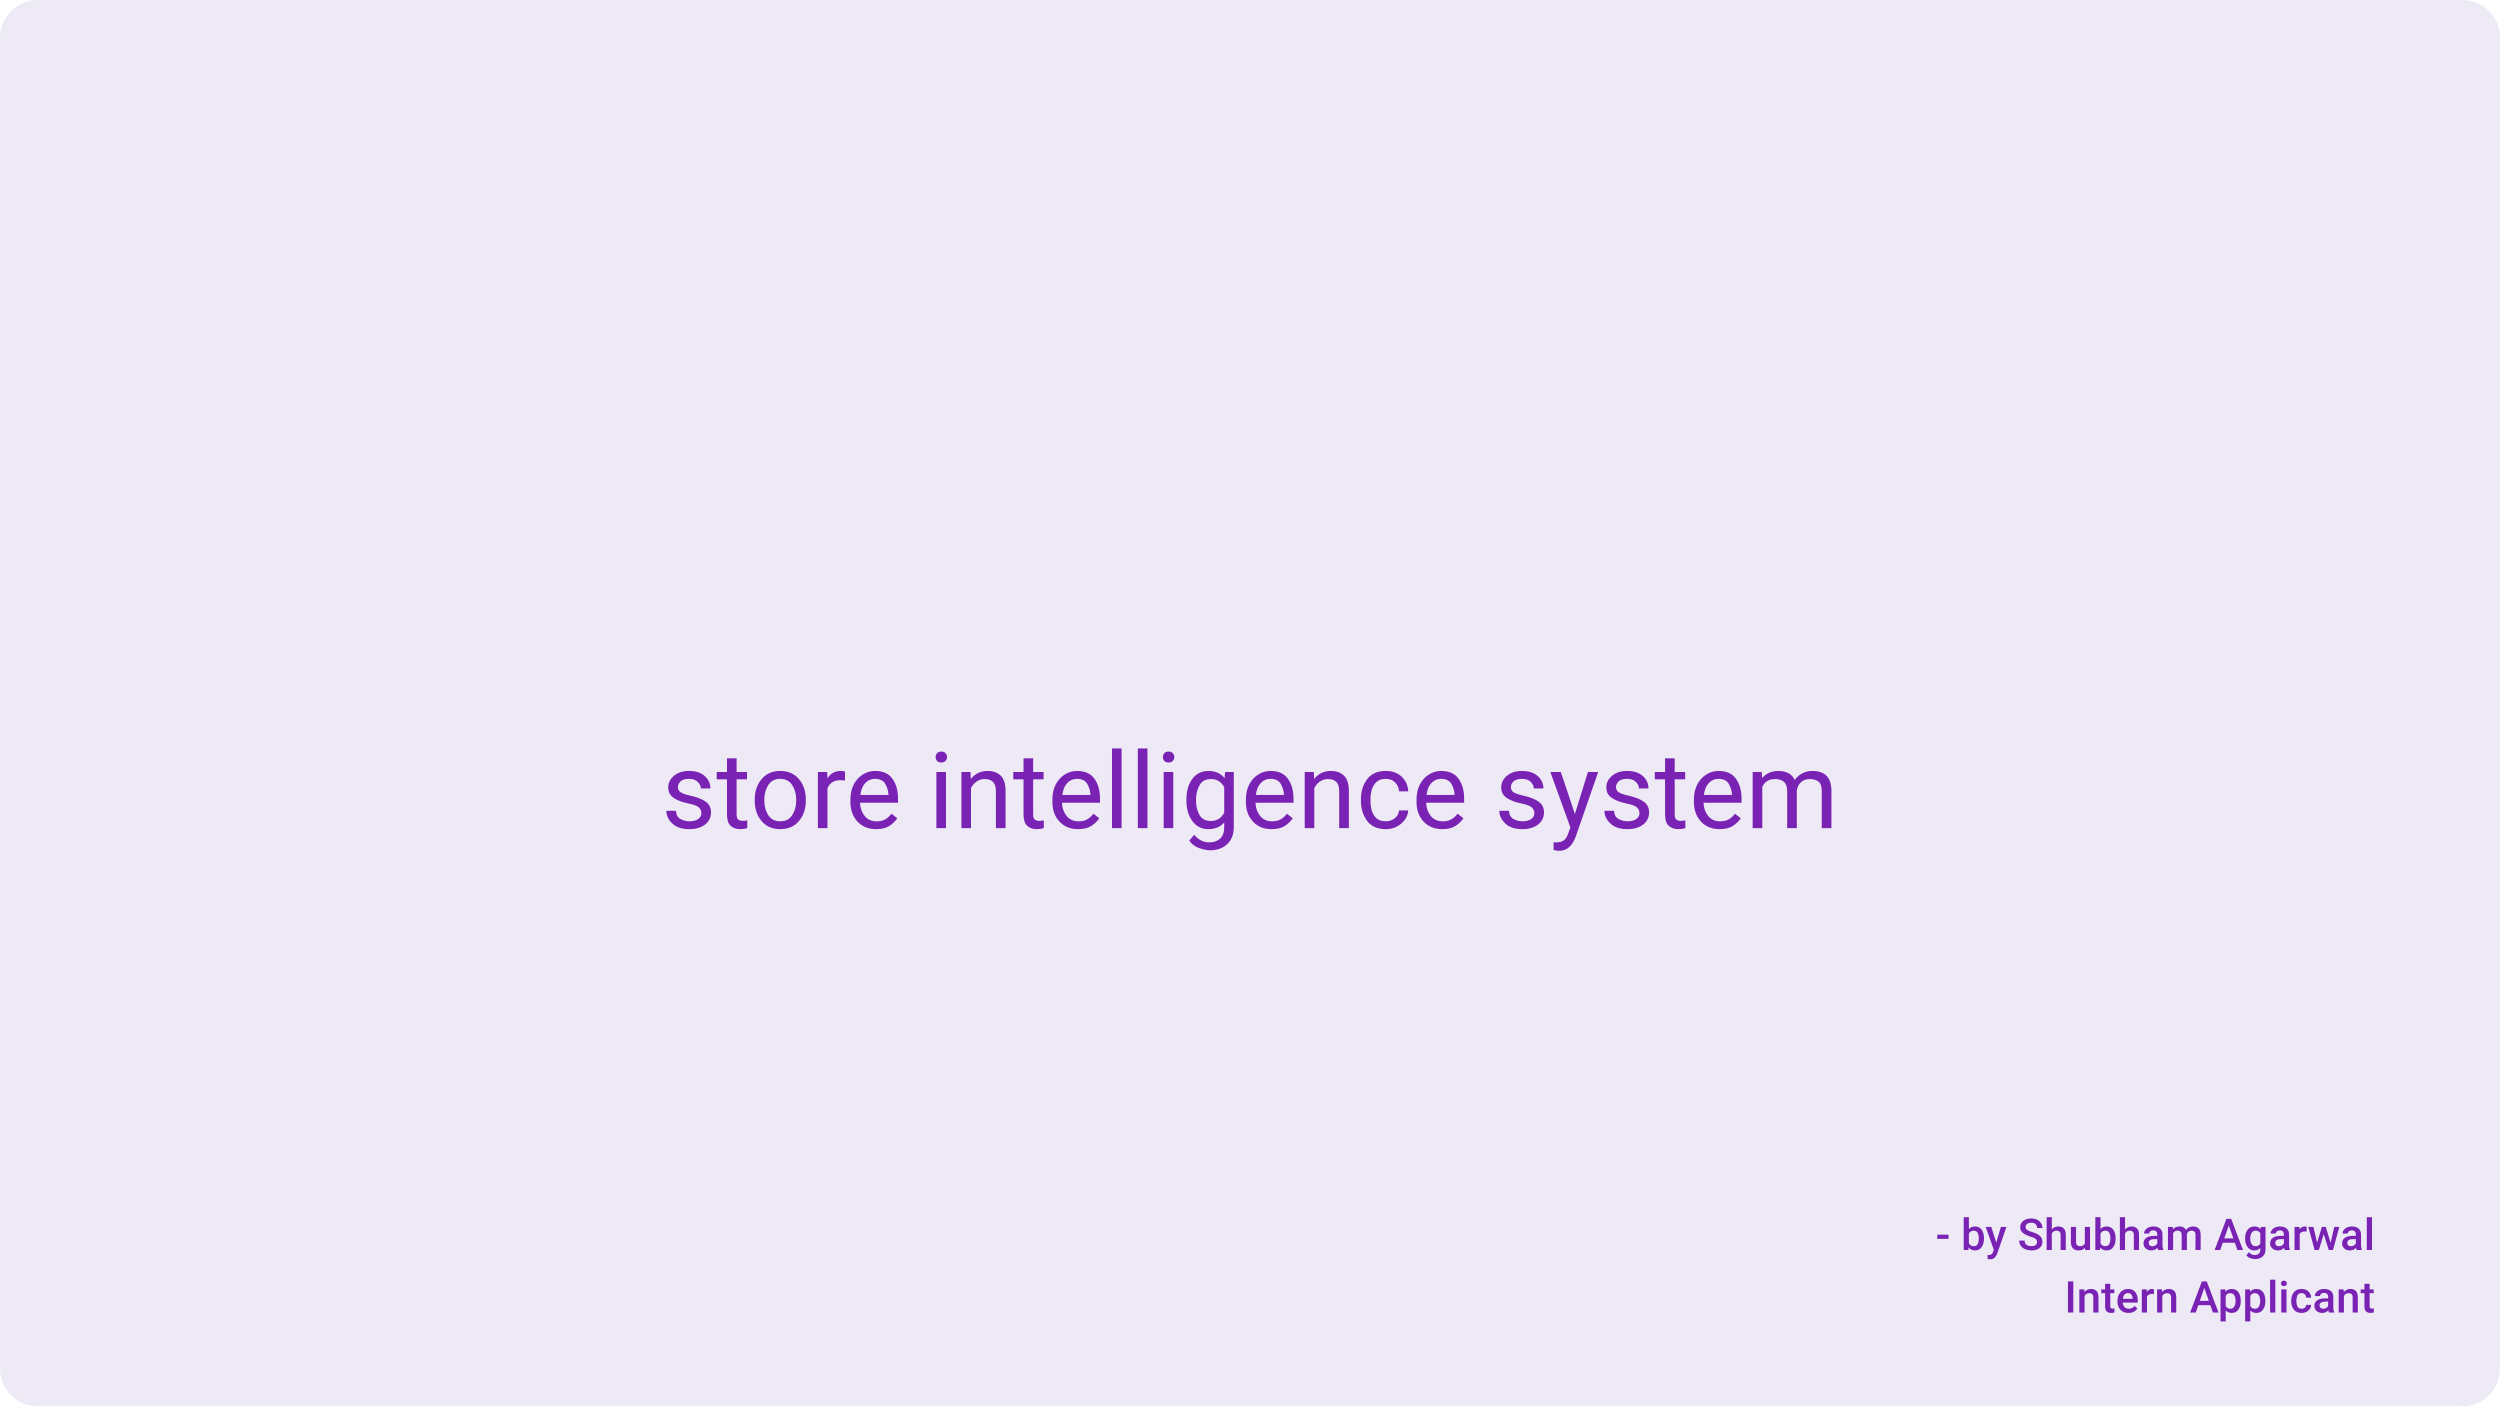
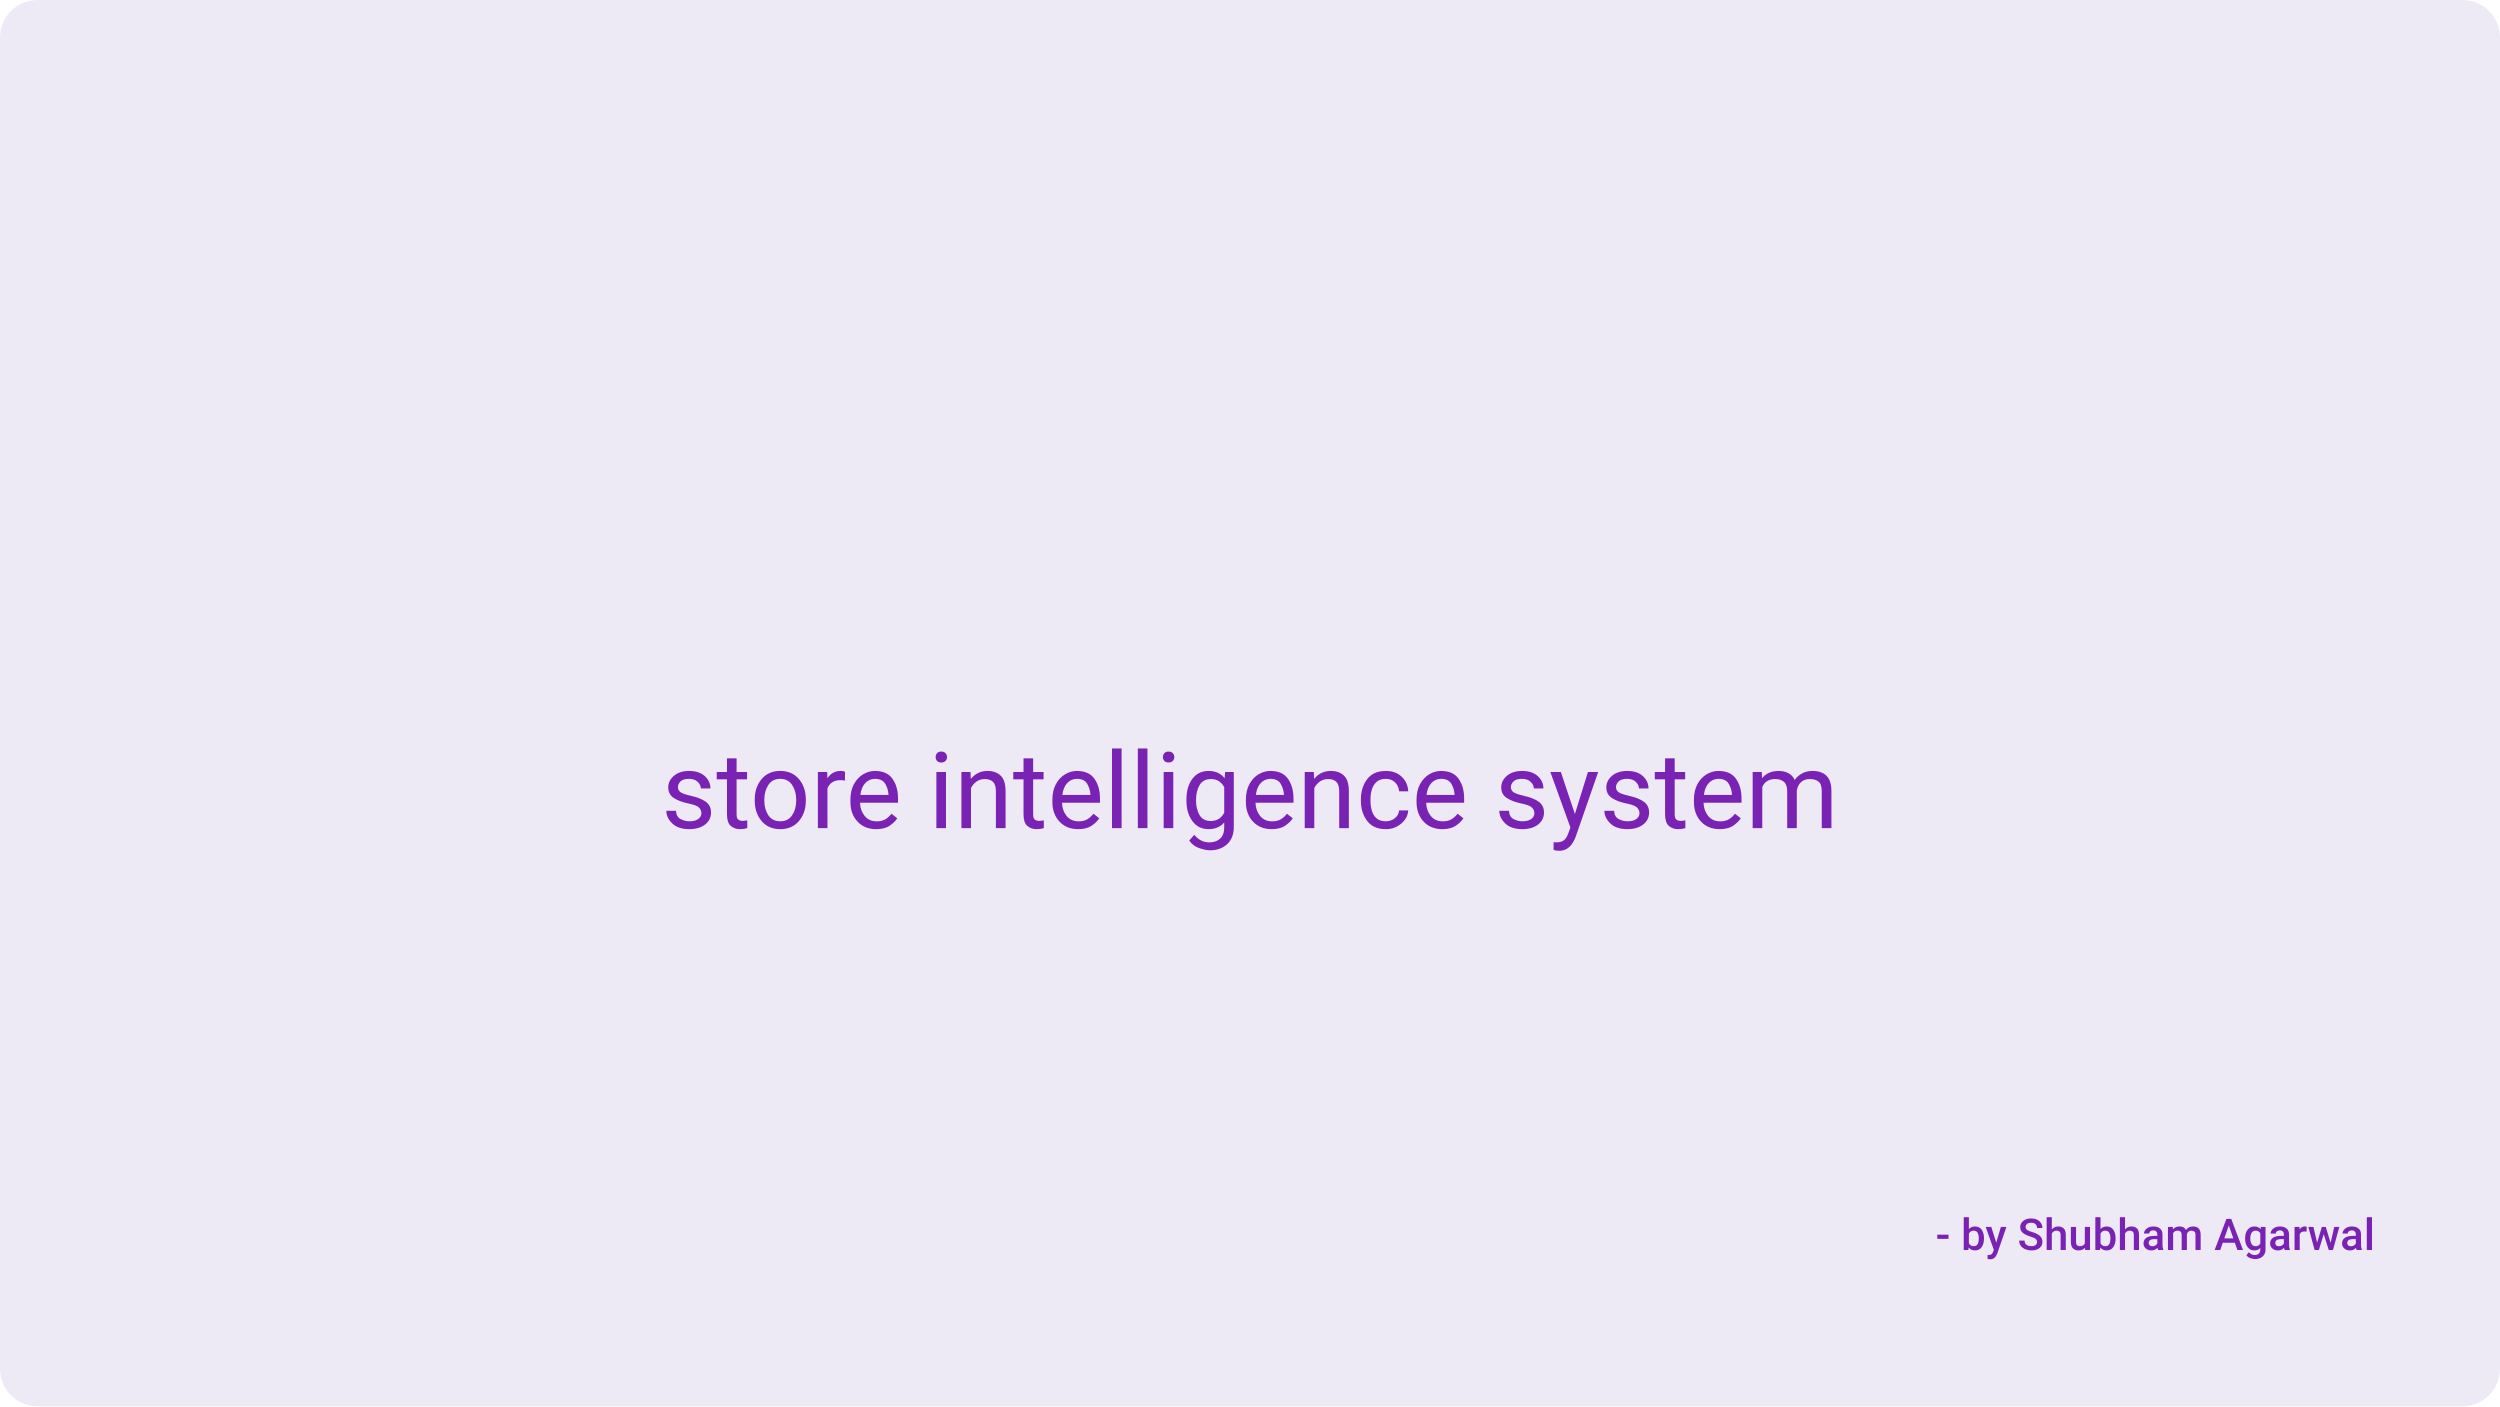
<svg xmlns="http://www.w3.org/2000/svg" viewBox="0 0 800 450" width="100%" height="auto">
  <rect width="800" height="450" fill="#edeaf6" rx="12" />
  <g transform="translate(400, 210)">
    <text x="0" y="55" font-family="-apple-system, BlinkMacSystemFont, 'Segoe UI', Roboto, 'Helvetica Neue', Arial, sans-serif" font-weight="400" font-size="34px" fill="#7a22b4" text-anchor="middle">store intelligence system</text>
  </g>
  <g transform="translate(760, 400)">
    <text x="0" y="0" font-family="-apple-system, BlinkMacSystemFont, 'Segoe UI', Roboto, 'Helvetica Neue', Arial, sans-serif" font-weight="500" font-size="14px" fill="#7a22b4" text-anchor="end">- by Shubham Agarwal</text>
-     <text x="0" y="20" font-family="-apple-system, BlinkMacSystemFont, 'Segoe UI', Roboto, 'Helvetica Neue', Arial, sans-serif" font-weight="500" font-size="14px" fill="#7a22b4" text-anchor="end">Intern Applicant</text>
  </g>
</svg>
